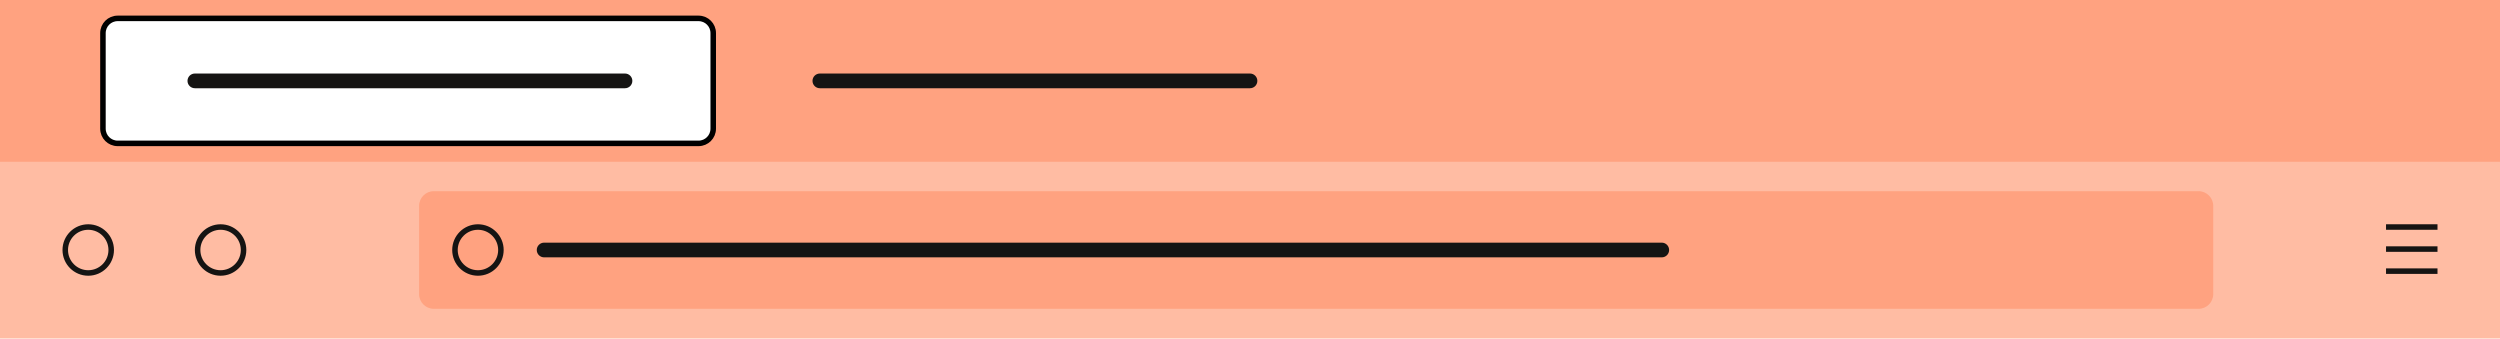
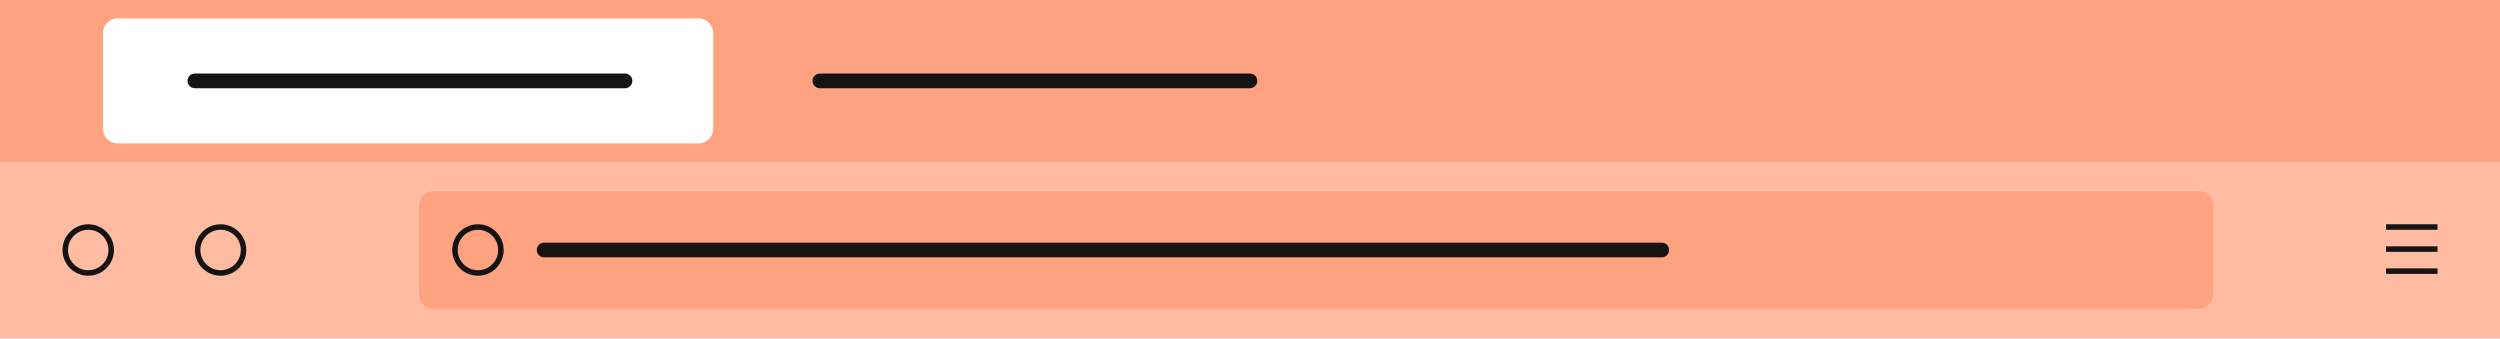
<svg xmlns="http://www.w3.org/2000/svg" width="680" height="92" fill="none">
  <rect width="680" height="92" fill="hsl(16, 100%, 75%)" />
-   <rect x="28" y="5" width="166" height="34" rx="4" fill="hsl(0, 0%, 100%)" stroke="hsl(0, 0%, 0%)" stroke-width="1.5" />
+   <rect x="28" y="5" width="166" height="34" rx="4" fill="hsl(0, 0%, 100%)" stroke="transparent" stroke-width="1.5" />
  <rect x="51" y="20" width="121" height="4" rx="2" fill="hsl(30, 5%, 8%)" />
  <rect x="221" y="20" width="121" height="4" rx="2" fill="hsl(30, 5%, 8%)" />
  <rect y="44" width="680" height="48" fill="hsl(16, 100%, 82%)" />
  <circle cx="24" cy="68" r="6.25" stroke="hsl(30, 5%, 8%)" stroke-width="1.5" />
  <circle cx="60" cy="68" r="6.25" stroke="hsl(30, 5%, 8%)" stroke-width="1.5" />
  <line x1="663" y1="73.75" x2="649" y2="73.75" stroke="hsl(30, 5%, 8%)" stroke-width="1.5" />
  <line x1="663" y1="67.75" x2="649" y2="67.75" stroke="hsl(30, 5%, 8%)" stroke-width="1.5" />
  <line x1="663" y1="61.75" x2="649" y2="61.75" stroke="hsl(30, 5%, 8%)" stroke-width="1.5" />
  <rect x="114" y="52" width="488" height="32" rx="4" fill="hsl(16, 100%, 75%)" />
  <circle cx="130" cy="68" r="6.25" stroke="hsl(30, 5%, 8%)" stroke-width="1.5" />
  <rect x="146" y="66" width="308" height="4" rx="2" fill="hsl(30, 5%, 8%)" />
</svg>
